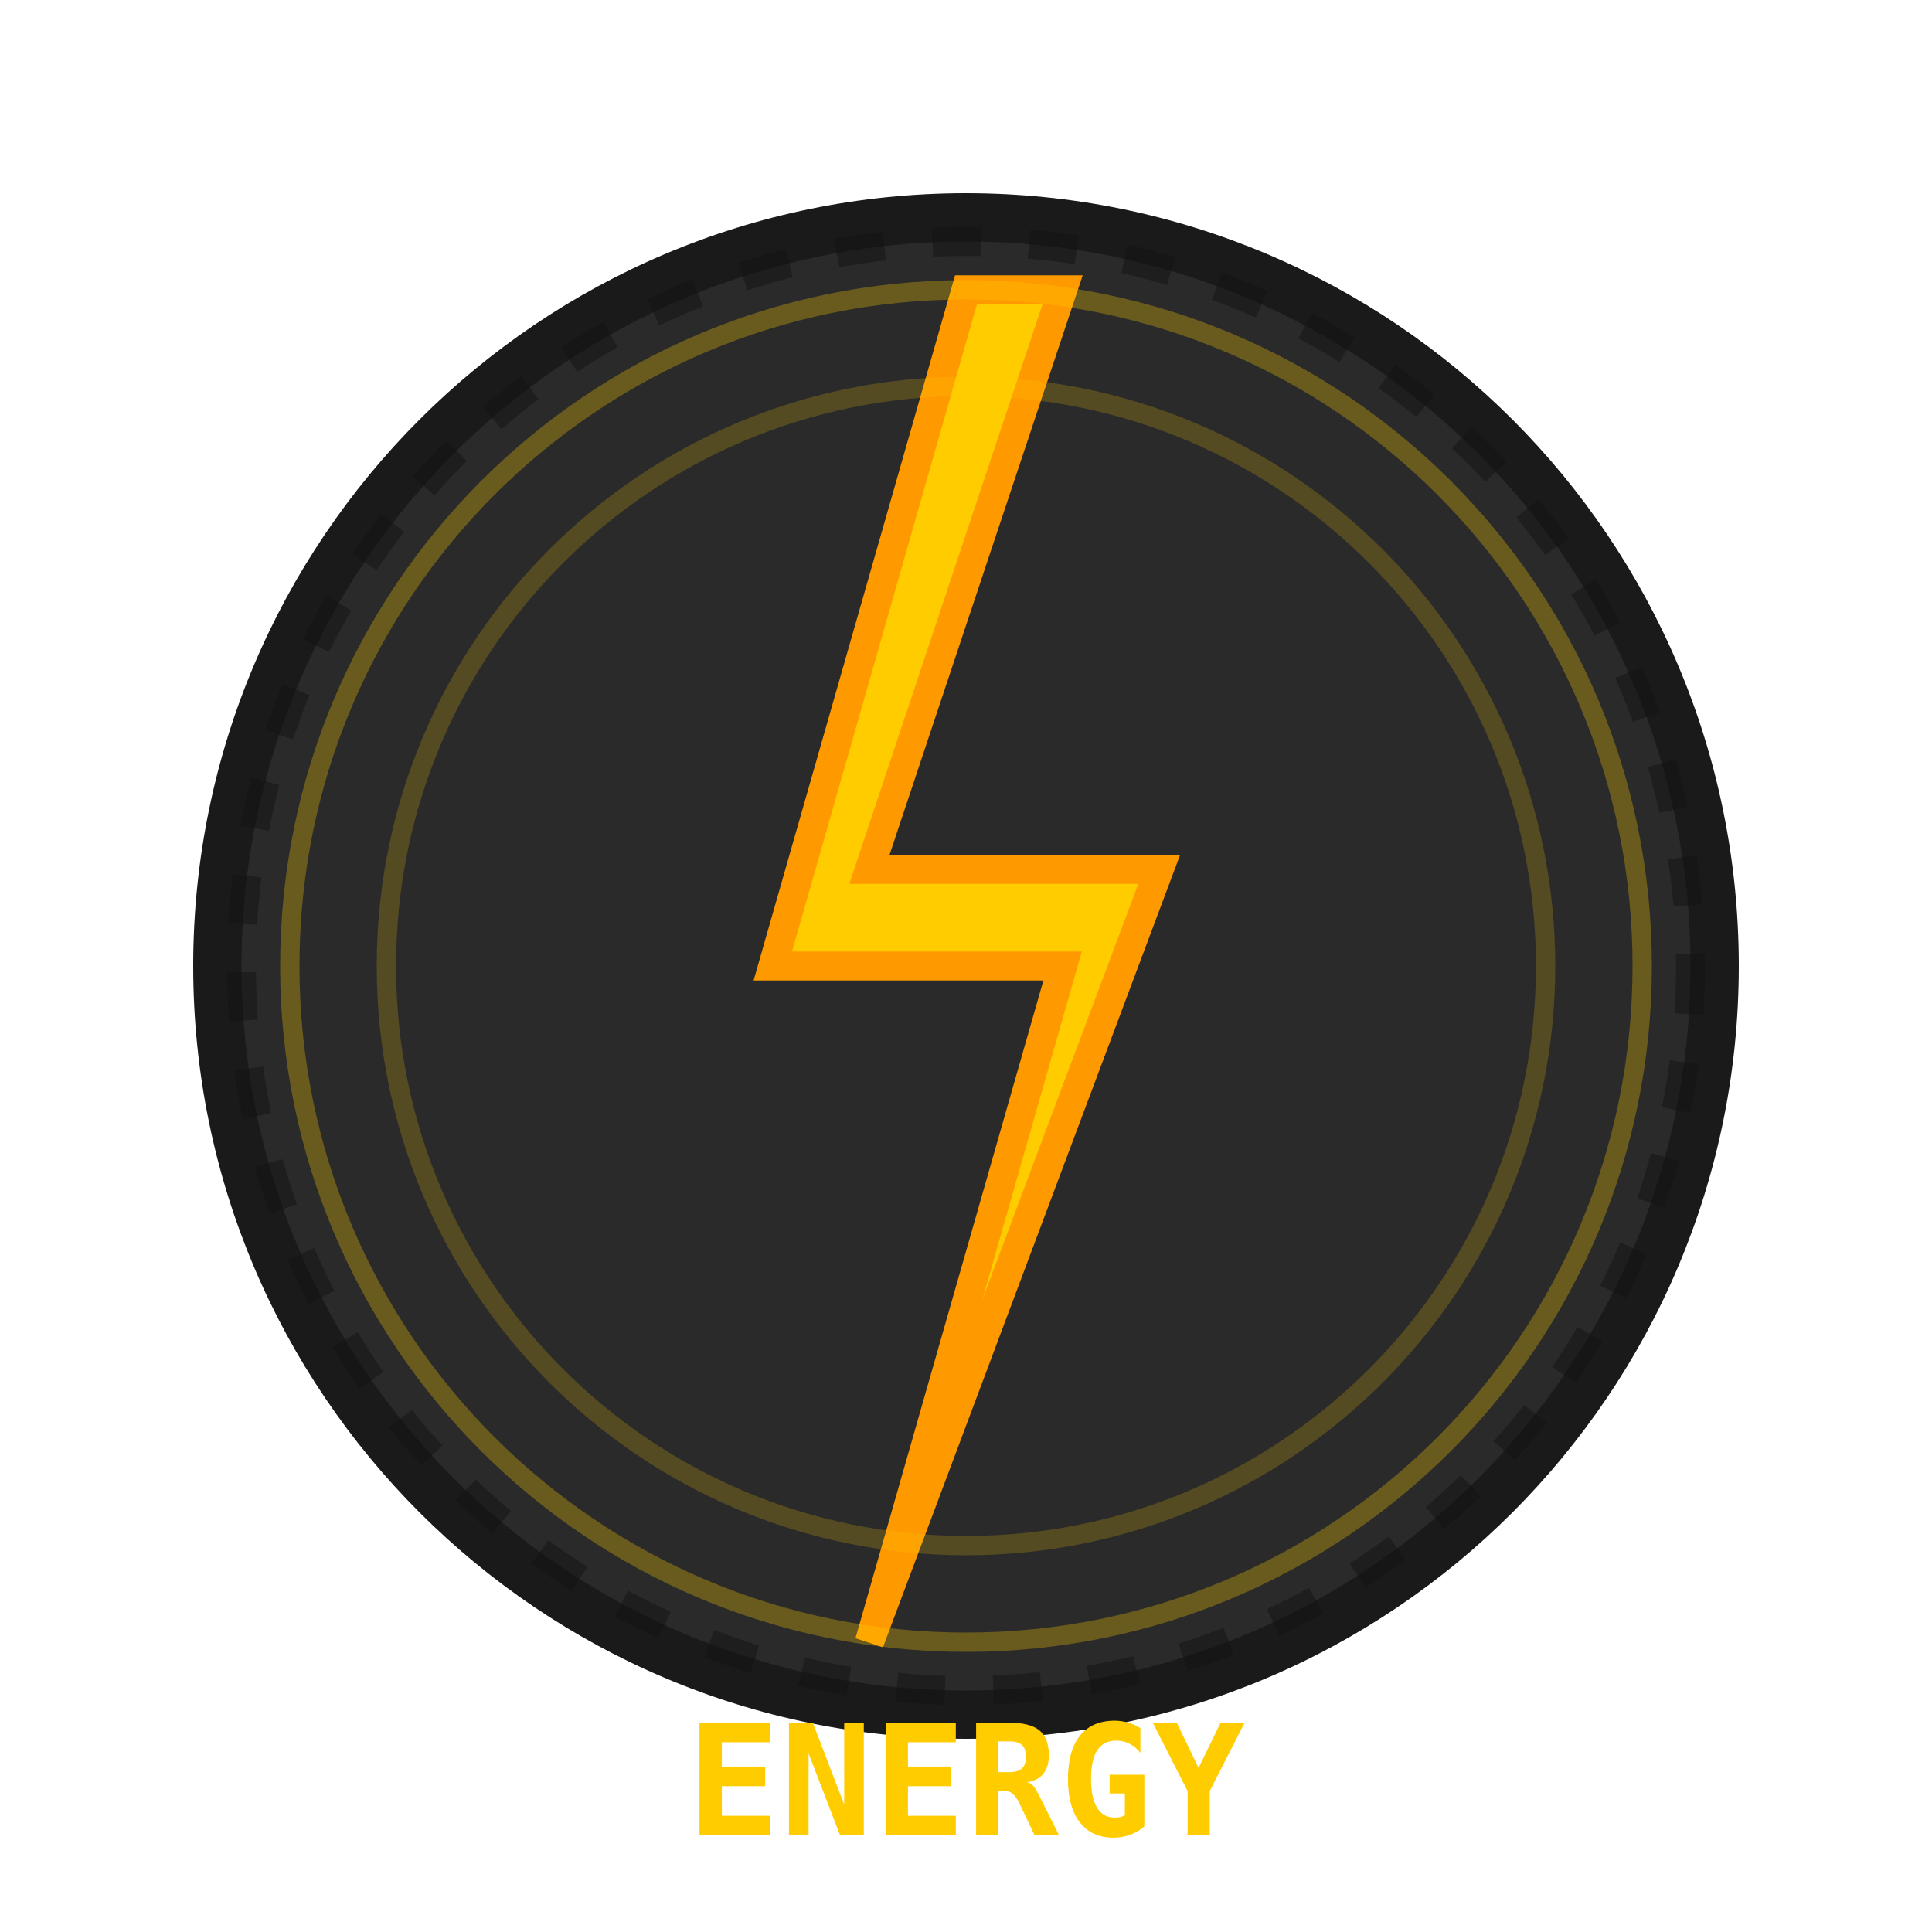
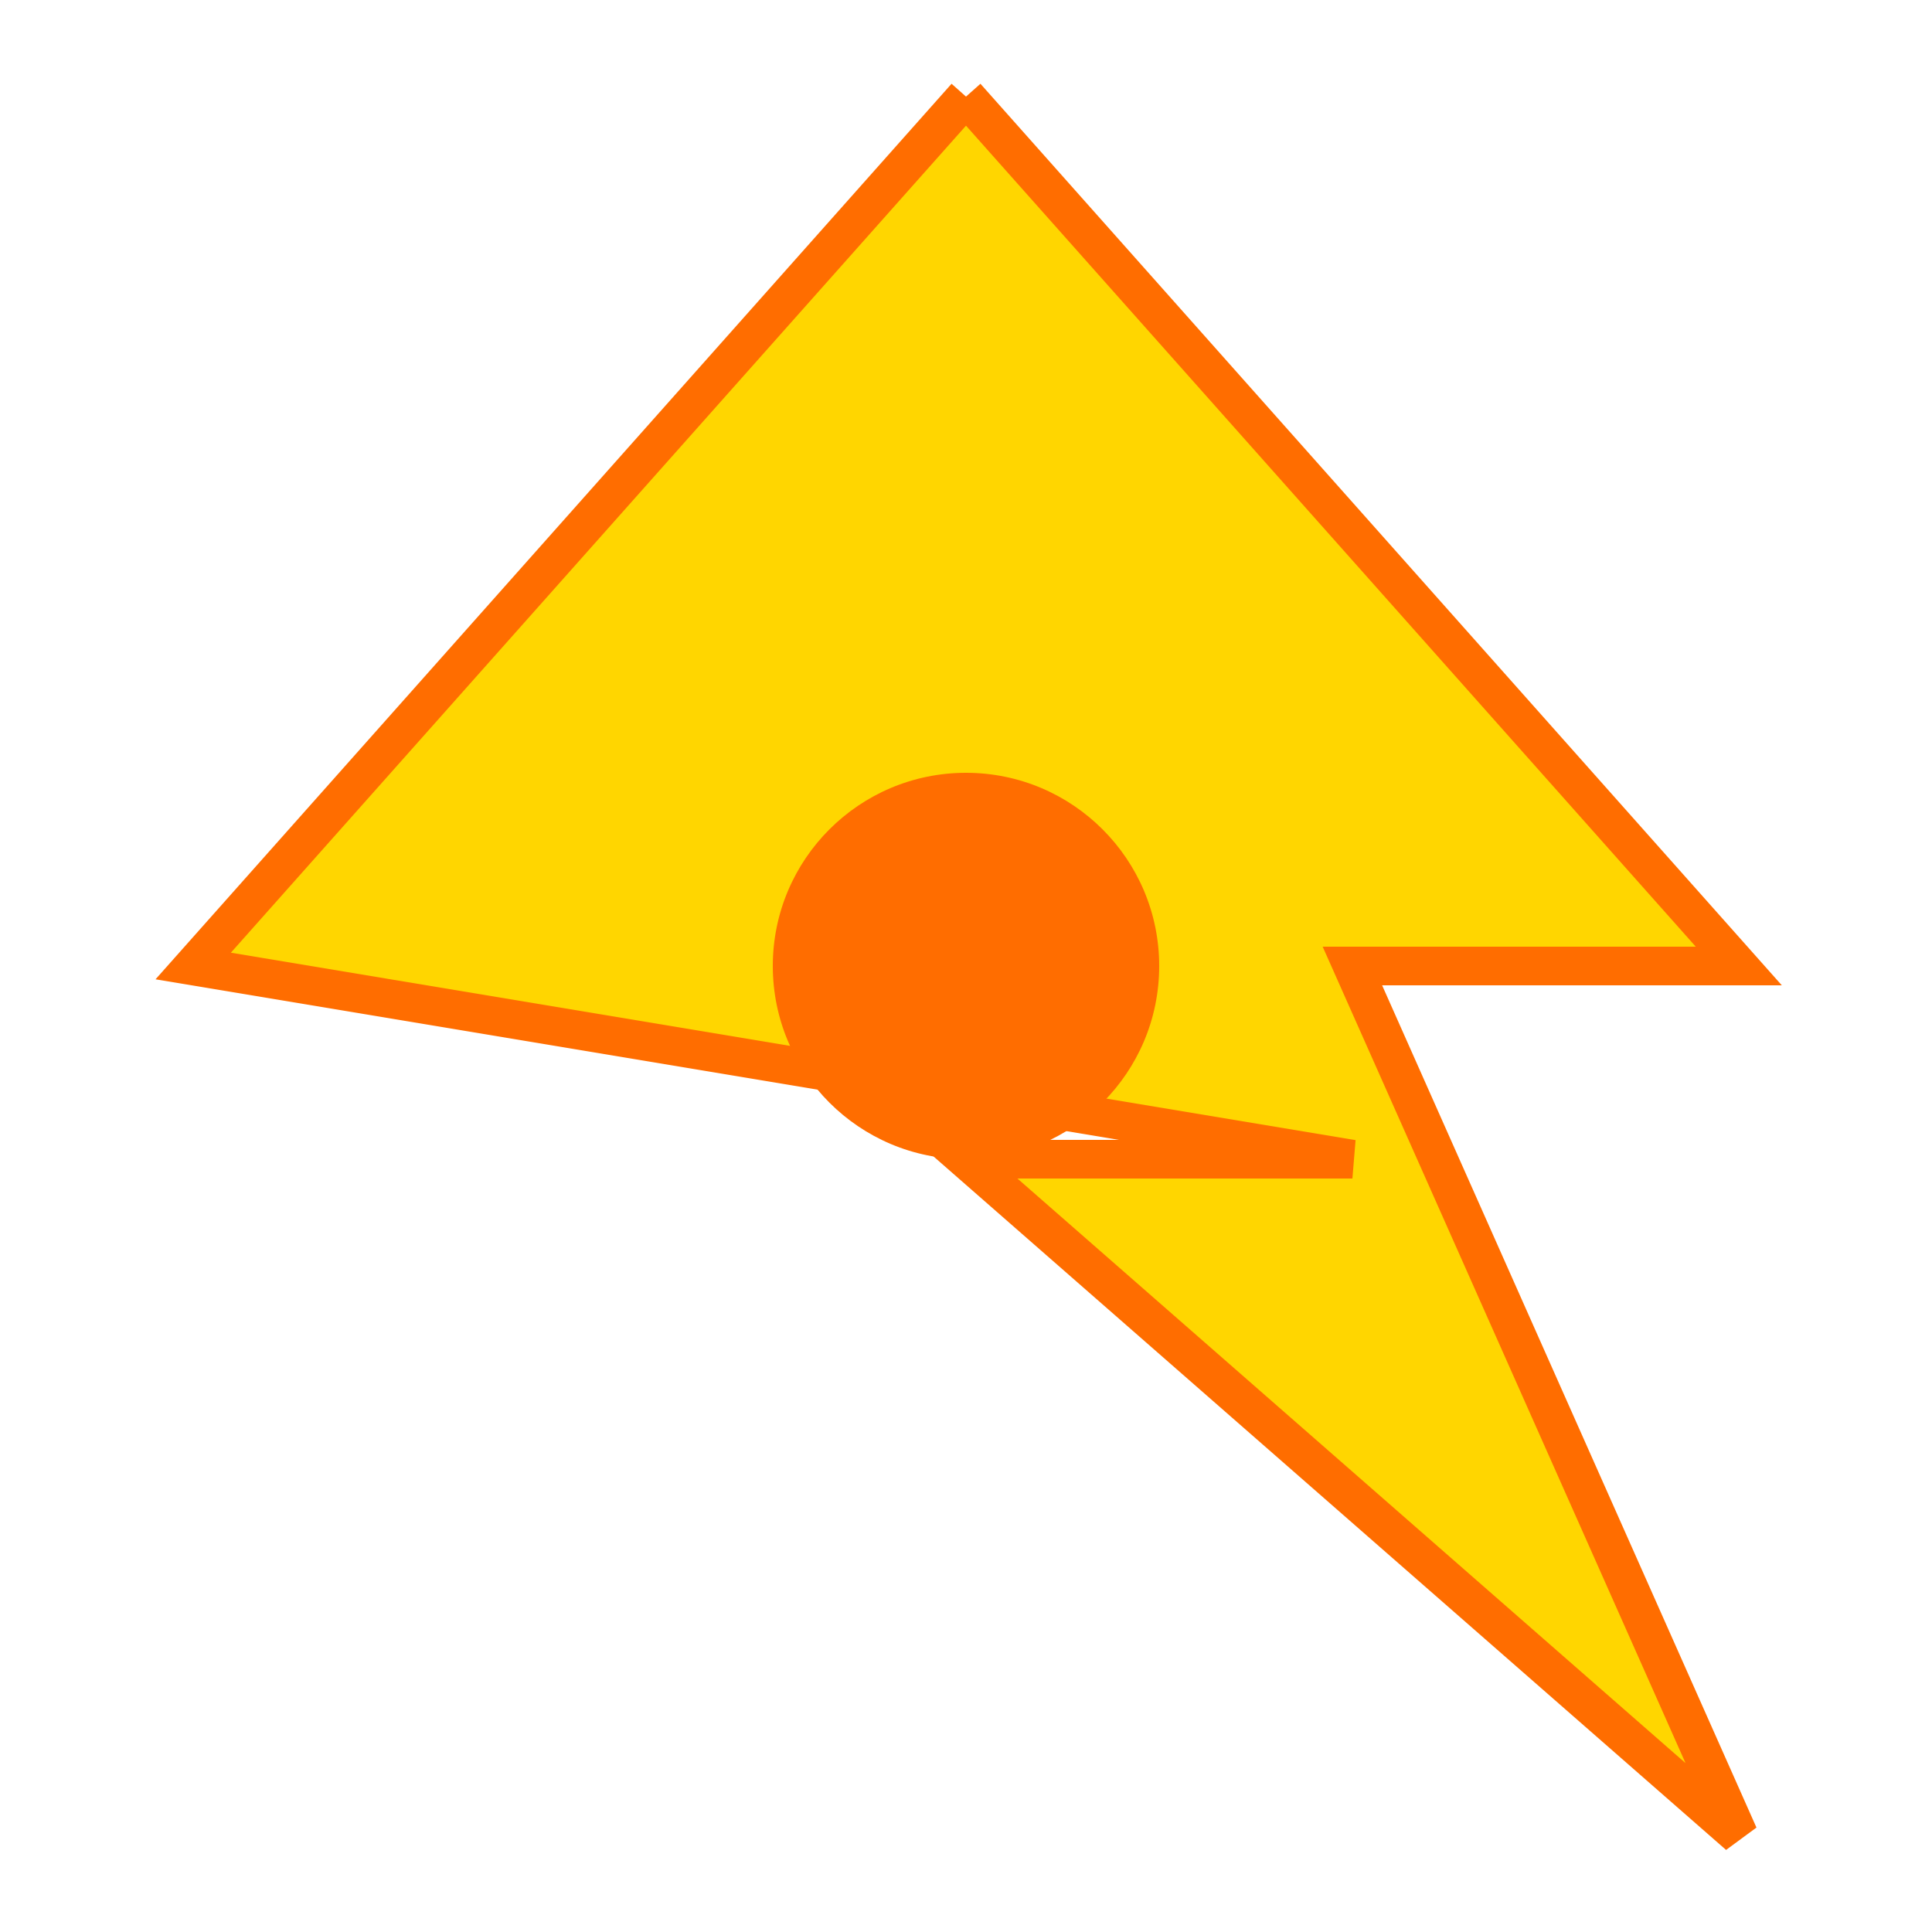
- <svg xmlns="http://www.w3.org/2000/svg" width="200" height="200" viewBox="0 0 200 200">
-   <circle cx="100" cy="100" r="80" fill="#1a1a1a" />
-   <circle cx="100" cy="100" r="75" fill="#2a2a2a" />
-   <path d="M100 30 L80 100 L110 100 L90 170 L120 90 L90 90 L110 30 Z" fill="#ffcc00" stroke="#ff9900" stroke-width="3" />
-   <circle cx="100" cy="100" r="70" fill="none" stroke="#ffcc00" stroke-width="2" opacity="0.3" />
-   <circle cx="100" cy="100" r="60" fill="none" stroke="#ffcc00" stroke-width="2" opacity="0.2" />
-   <circle cx="100" cy="100" r="75" fill="none" stroke="#111" stroke-width="3" stroke-dasharray="5,5" opacity="0.5" />
-   <text x="100" y="190" font-family="monospace" font-size="16" font-weight="bold" text-anchor="middle" fill="#ffcc00">ENERGY</text>
+ <svg xmlns="http://www.w3.org/2000/svg" width="100" height="100" viewBox="0 0 100 100">
+   <path d="M50 5 L90 50 L70 50 L90 95 L50 60 L70 60 L10 50 L50 5" fill="#FFD600" stroke="#FF6D00" stroke-width="2" />
+   <circle cx="50" cy="50" r="10" fill="#FF6D00" />
</svg>
